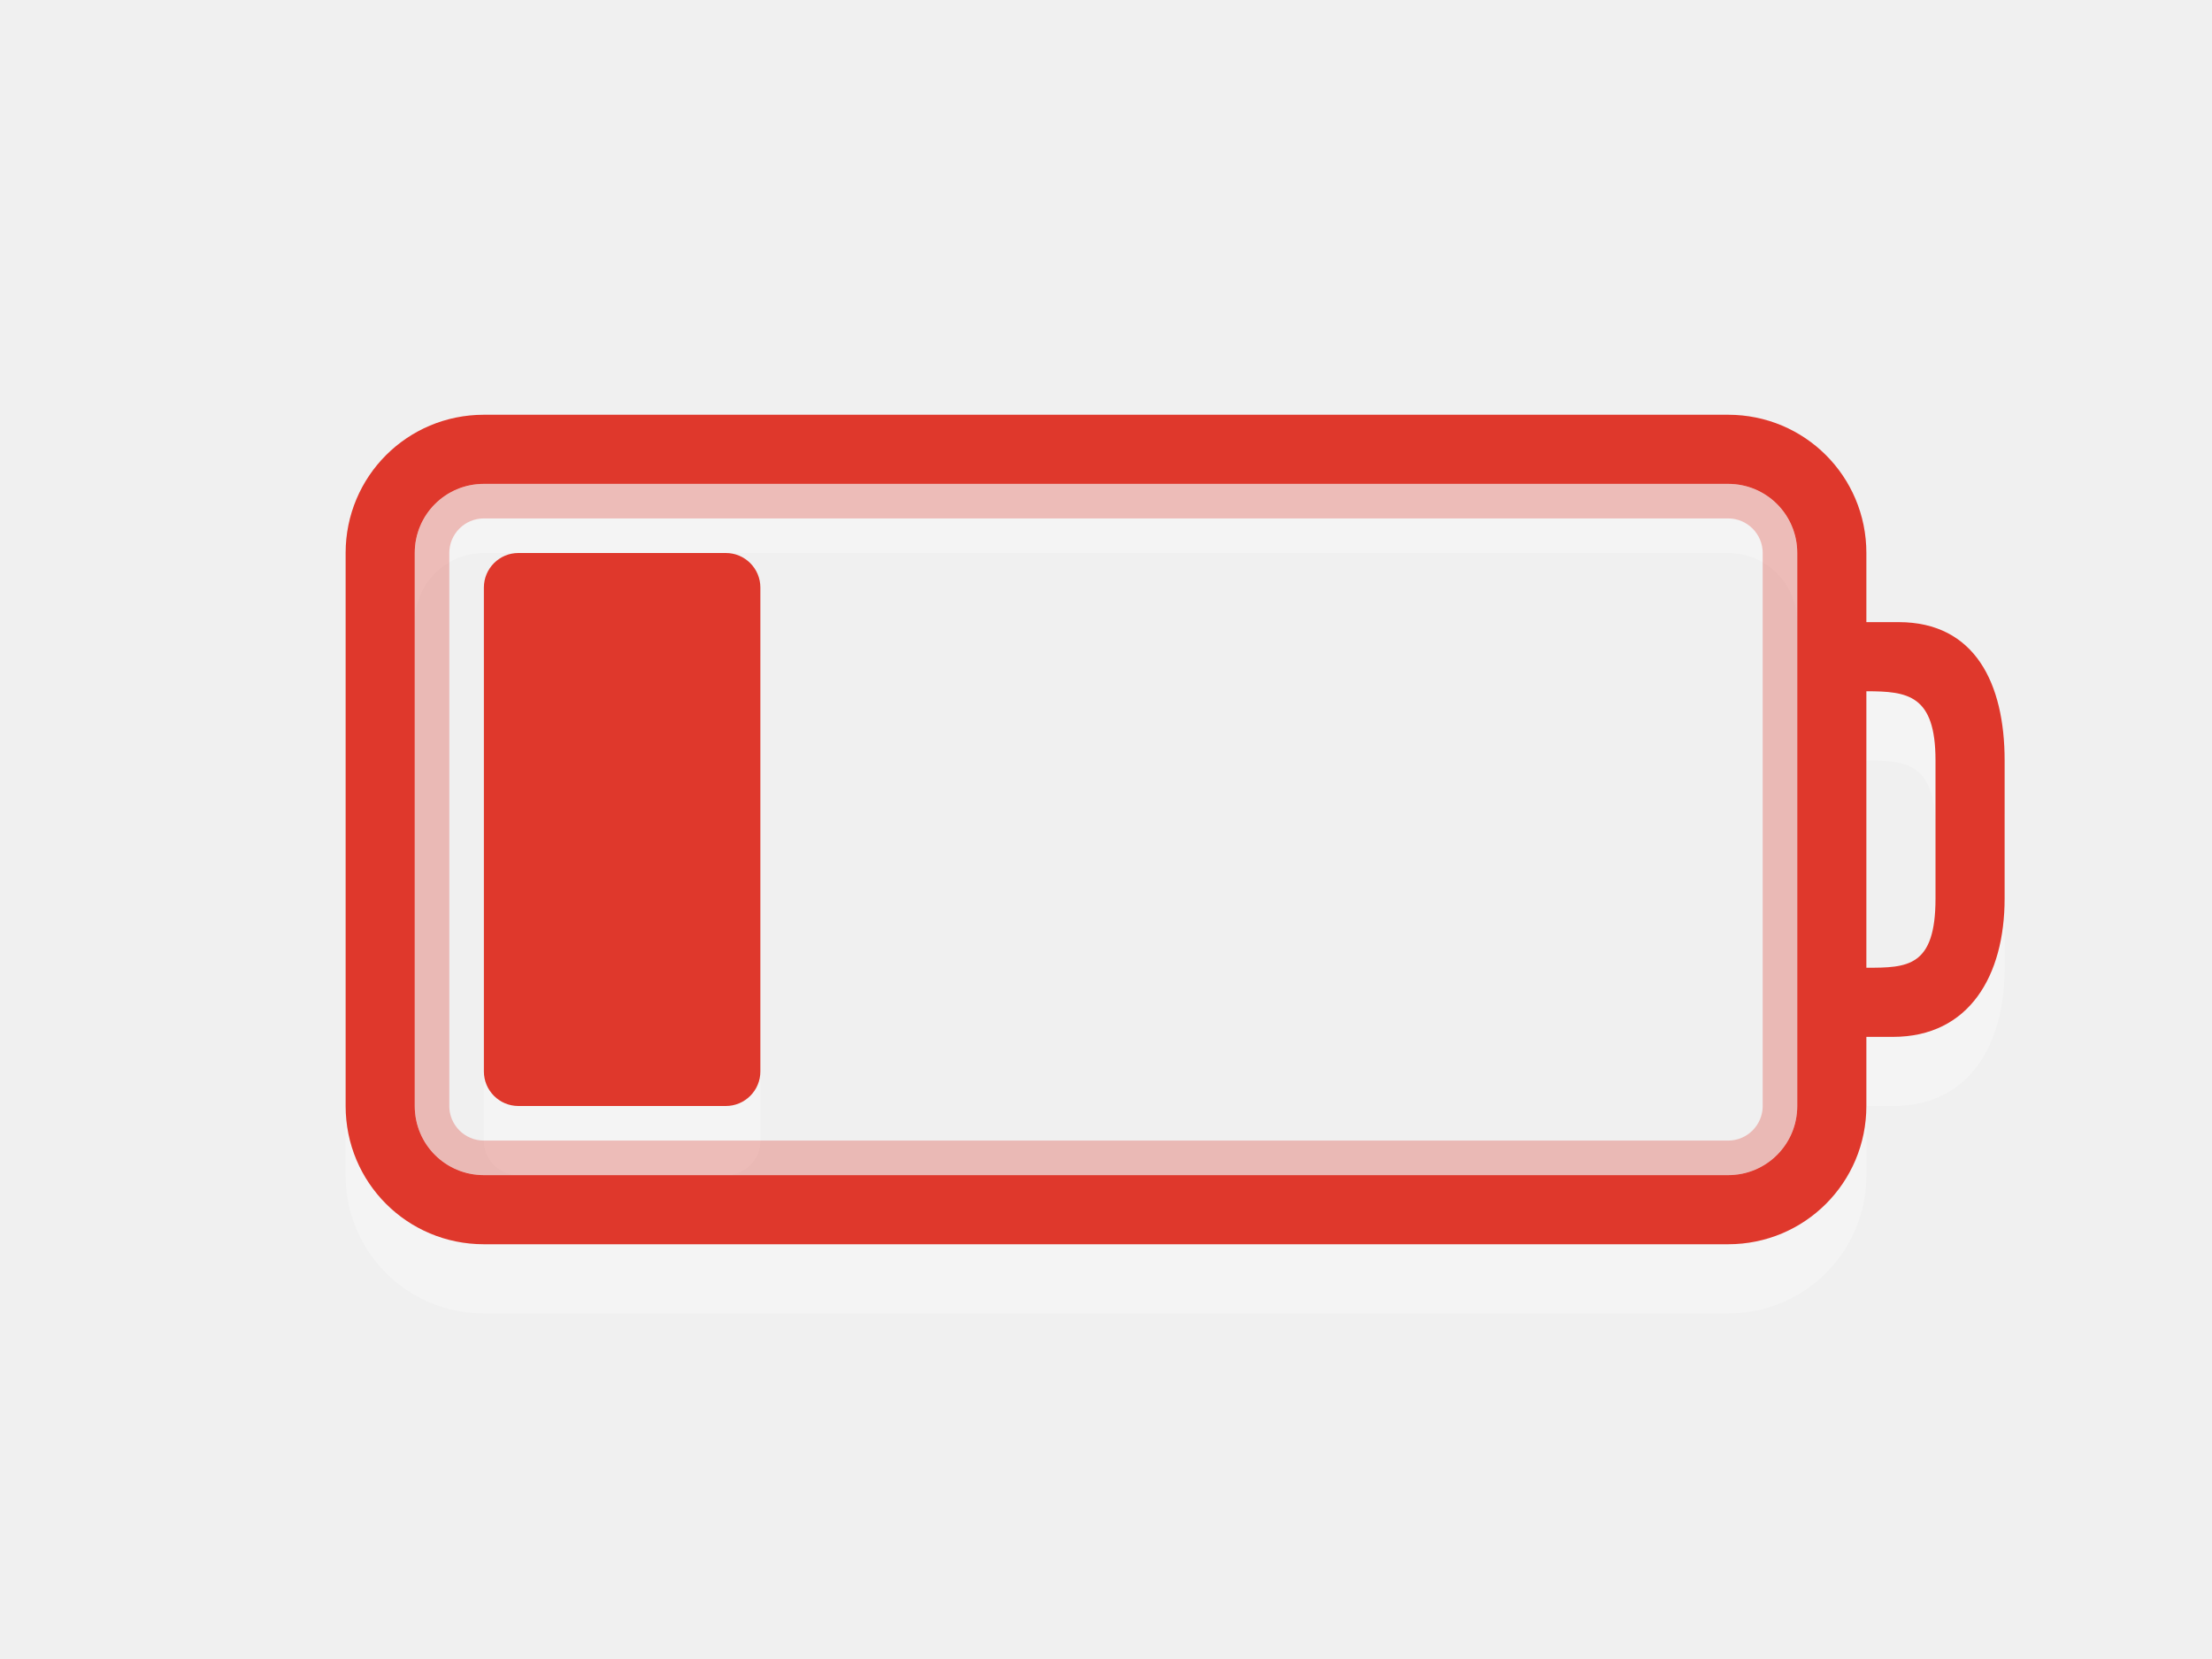
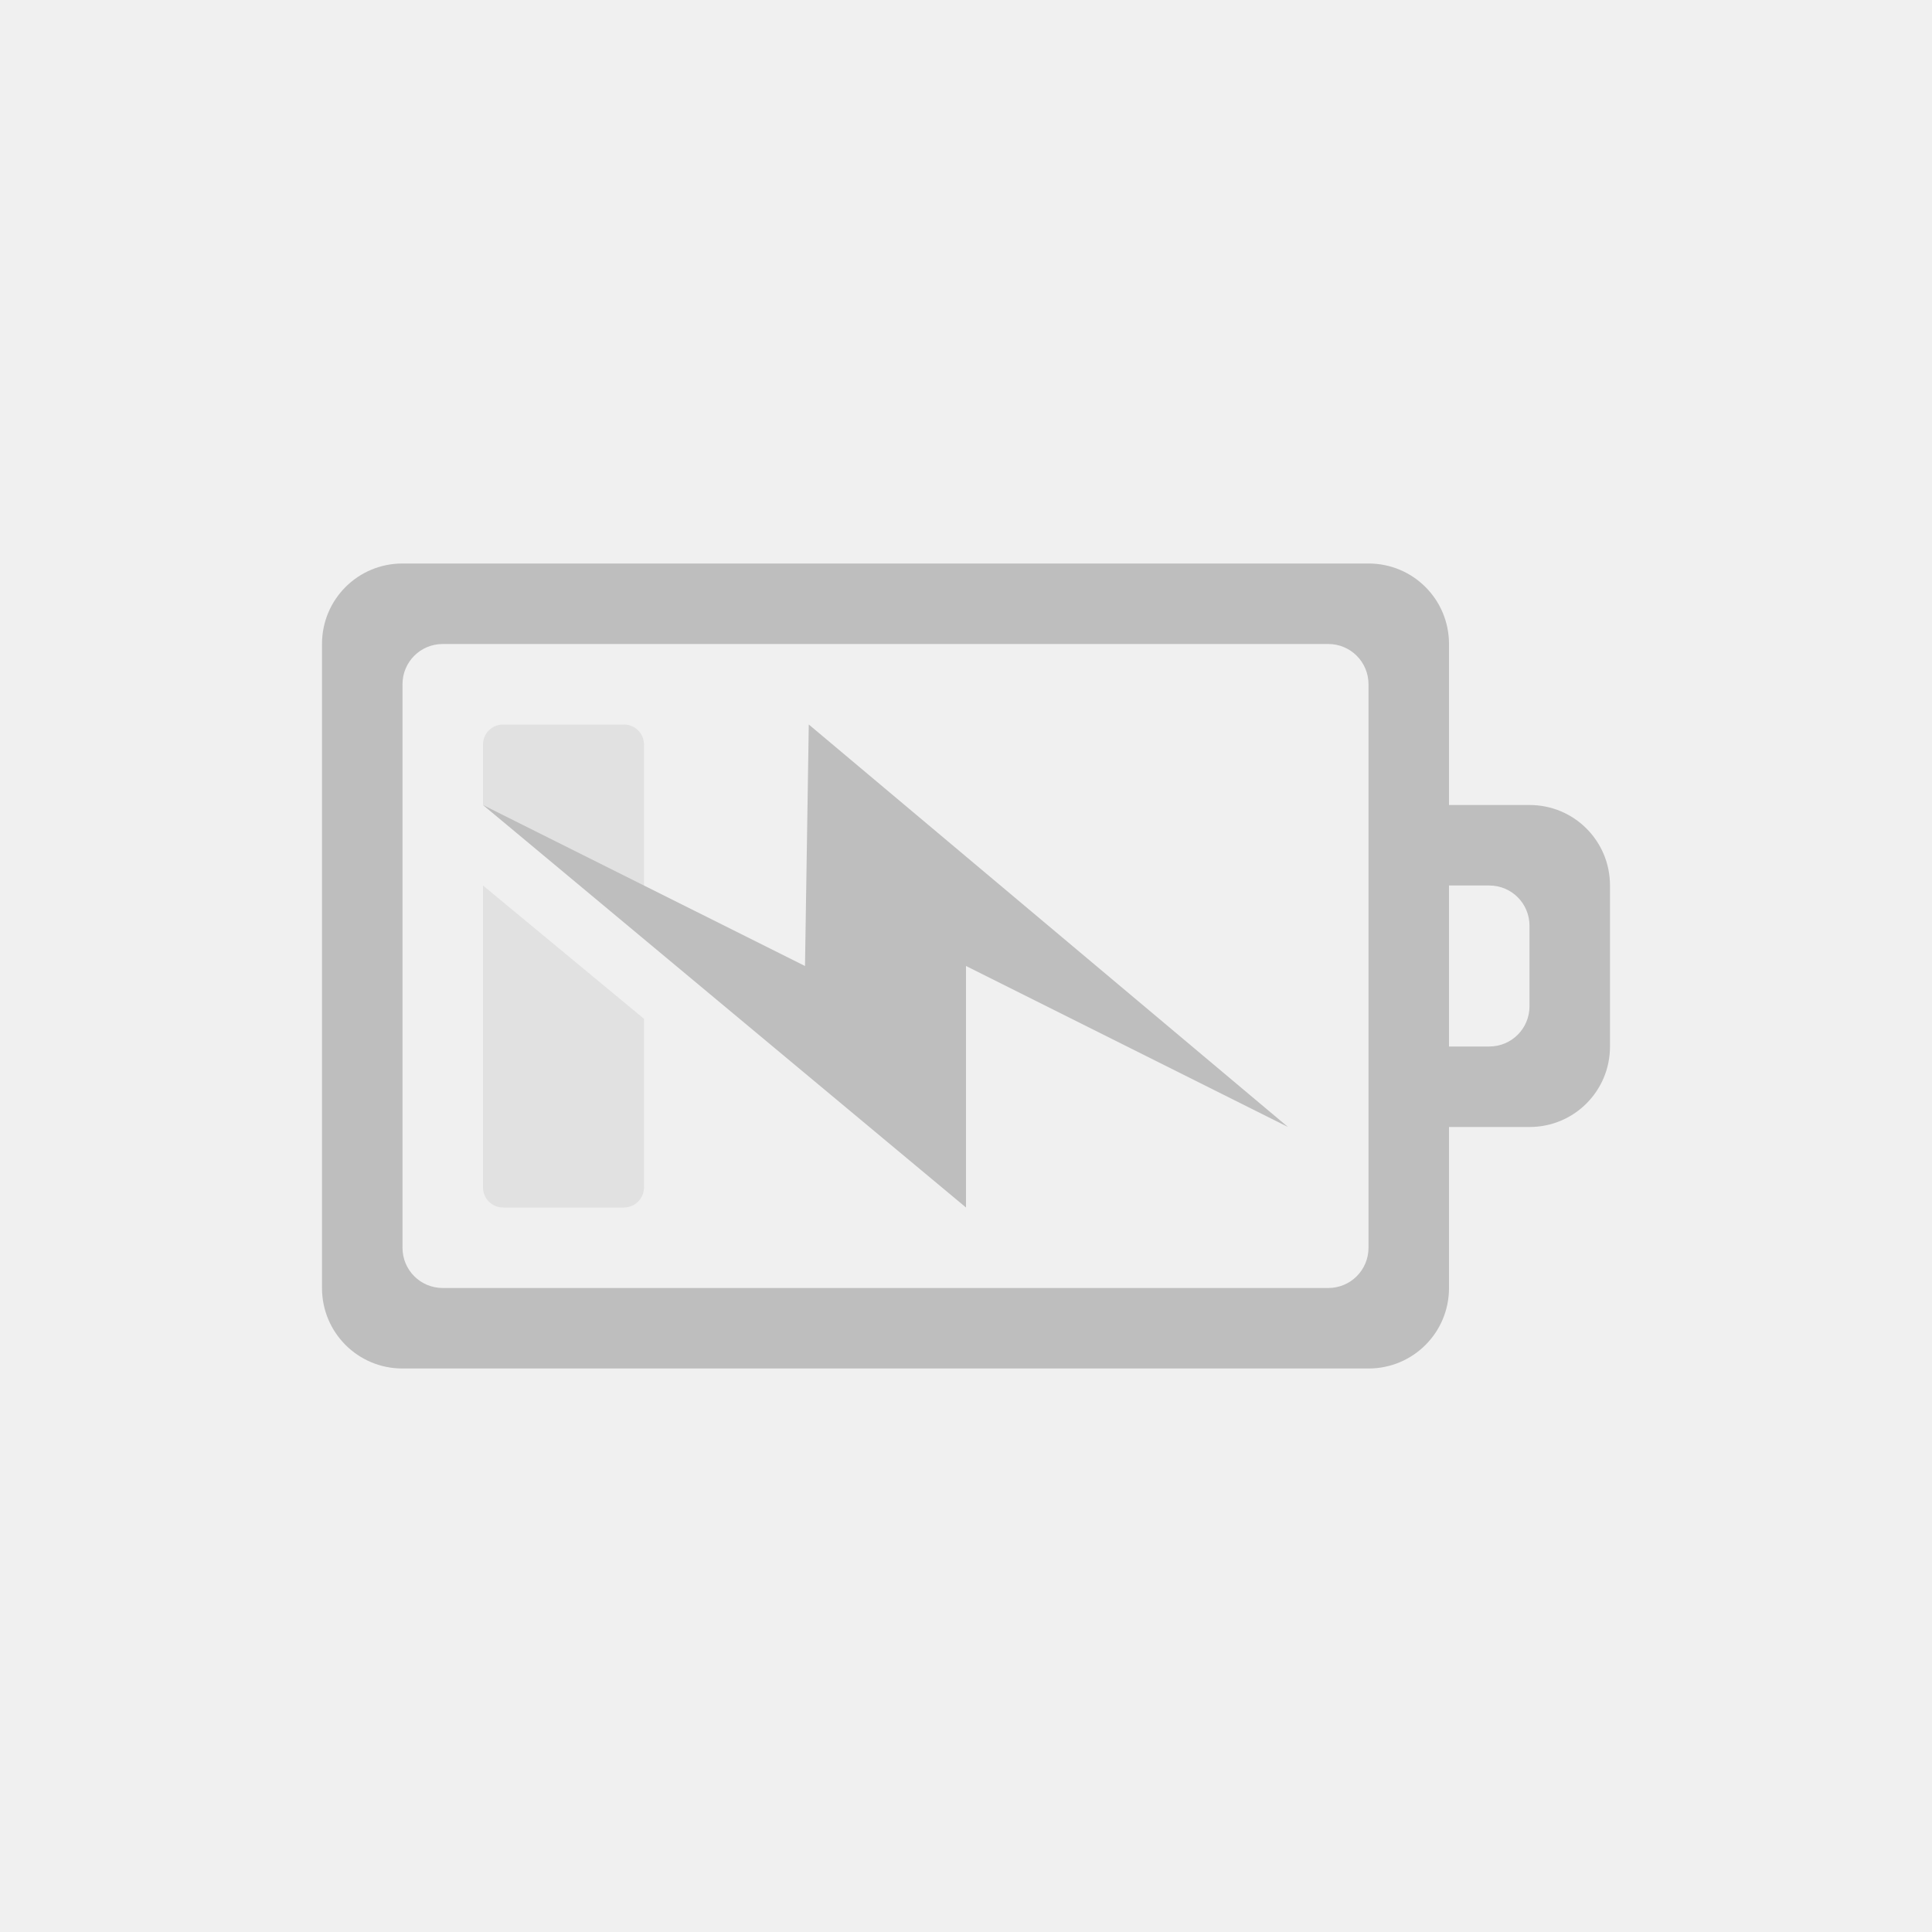
- <svg xmlns="http://www.w3.org/2000/svg" id="svg3240" height="24" width="32" version="1.0">
-   <rect id="rect3190-4" style="opacity:.3;fill-rule:evenodd;fill:#fff" transform="rotate(90)" rx=".5" ry=".5" height="4" width="8" y="-11" x="9" />
-   <path id="rect2401-48-6" style="opacity:.3;fill:#fff" d="m7 7c-1.108 0-2 0.892-2 2v8c0 1.108 0.892 2 2 2h18c1.108 0 2-0.892 2-2v-1h0.384c1.108 0 1.616-0.892 1.616-2v-2c0-1.108-0.426-2-1.534-2h-0.466v-1c0-1.108-0.892-2-2-2zm0 1h18c0.554 0 1 0.446 1 1v8c0 0.554-0.446 1-1 1h-18c-0.554 0-1-0.446-1-1v-8c0-0.554 0.446-1 1-1zm20 3c0.597 0 1 0.051 1 1v2c0 0.991-0.406 1-1 1z" />
-   <rect id="rect3192" style="opacity:.3;stroke-width:0.5;stroke:#df382c;stroke-linecap:round;fill:none" rx=".75" ry=".75" height="9.5" width="19.5" y="7.25" x="6.25" />
-   <path id="rect2401-48" style="fill:#df382c" d="m7 6c-1.108 0-2 0.892-2 2v8c0 1.108 0.892 2 2 2h18c1.108 0 2-0.892 2-2v-1h0.384c1.108 0 1.616-0.892 1.616-2v-2c0-1.108-0.426-2-1.534-2h-0.466v-1c0-1.108-0.892-2-2-2zm0 1h18c0.554 0 1 0.446 1 1v8c0 0.554-0.446 1-1 1h-18c-0.554 0-1-0.446-1-1v-8c0-0.554 0.446-1 1-1zm20 3c0.597 0 1 0.051 1 1v2c0 0.991-0.406 1-1 1z" />
-   <rect id="rect3190" style="fill-rule:evenodd;fill:#df382c" transform="rotate(90)" rx=".5" ry=".5" height="4" width="8" y="-11" x="8" />
+ <svg xmlns="http://www.w3.org/2000/svg" version="1.1" width="24" height="24" id="svg3004">
+   <defs id="defs3006" />
+   <g transform="translate(1,7)" id="layer1" style="color:#bebebe;fill:#bebebe;fill-opacity:1;fill-rule:nonzero;stroke-width:1;stroke-linecap:butt;stroke-linejoin:miter;stroke-miterlimit:4;stroke-opacity:1;stroke-dasharray:none;stroke-dashoffset:0;marker:none;visibility:visible;display:inline;overflow:visible;enable-background:accumulate">
+     <path d="M 4,0 C 3.446,0 3,0.446 3,1 l 0,8 c 0,0.554 0.446,1 1,1 l 12,0 c 0.554,0 1,-0.446 1,-1 l 0,-2 1,0 c 0.554,0 1,-0.446 1,-1 L 19,4 C 19,3.446 18.554,3 18,3 L 17,3 17,1 C 17,0.446 16.554,0 16,0 z m 0.5,1 11,0 C 15.777,1 16,1.223 16,1.5 l 0,7 C 16,8.777 15.777,9 15.5,9 L 4.5,9 C 4.223,9 4,8.777 4,8.5 l 0,-7 C 4,1.223 4.223,1 4.5,1 z M 17,4 17.5,4 C 17.777,4 18,4.223 18,4.5 l 0,1 C 18,5.777 17.777,6 17.5,6 L 17,6 z" id="rect3206" style="color:#bebebe;fill:#bebebe;fill-opacity:1;fill-rule:nonzero;stroke:none;stroke-width:1;marker:none;visibility:visible;display:inline;overflow:visible;enable-background:accumulate" />
+   </g>
+   <path d="M 16,14 10.047,9 10,12 6,10 l 6,5 0,-3 z" id="path3172" style="color:#bebebe;fill:#bebebe;fill-opacity:1;fill-rule:nonzero;stroke:none;stroke-width:1;marker:none;visibility:visible;display:inline;overflow:visible;enable-background:accumulate" />
+   <path d="M 6.25,9 C 6.112,9 6,9.111 6,9.25 L 6,10 8,11.609 8,9.25 C 8,9.111 7.888,9 7.75,9 z M 6,11 6,14.75 C 6,14.889 6.112,15 6.25,15 l 1.5,0 C 7.888,15 8,14.889 8,14.75 l 0,-2.094 z" id="rect3206-2" style="opacity:0.3;color:#bebebe;fill:#bebebe;fill-opacity:1;fill-rule:nonzero;stroke:none;stroke-width:1;marker:none;visibility:visible;display:inline;overflow:visible;enable-background:accumulate" />
</svg>
